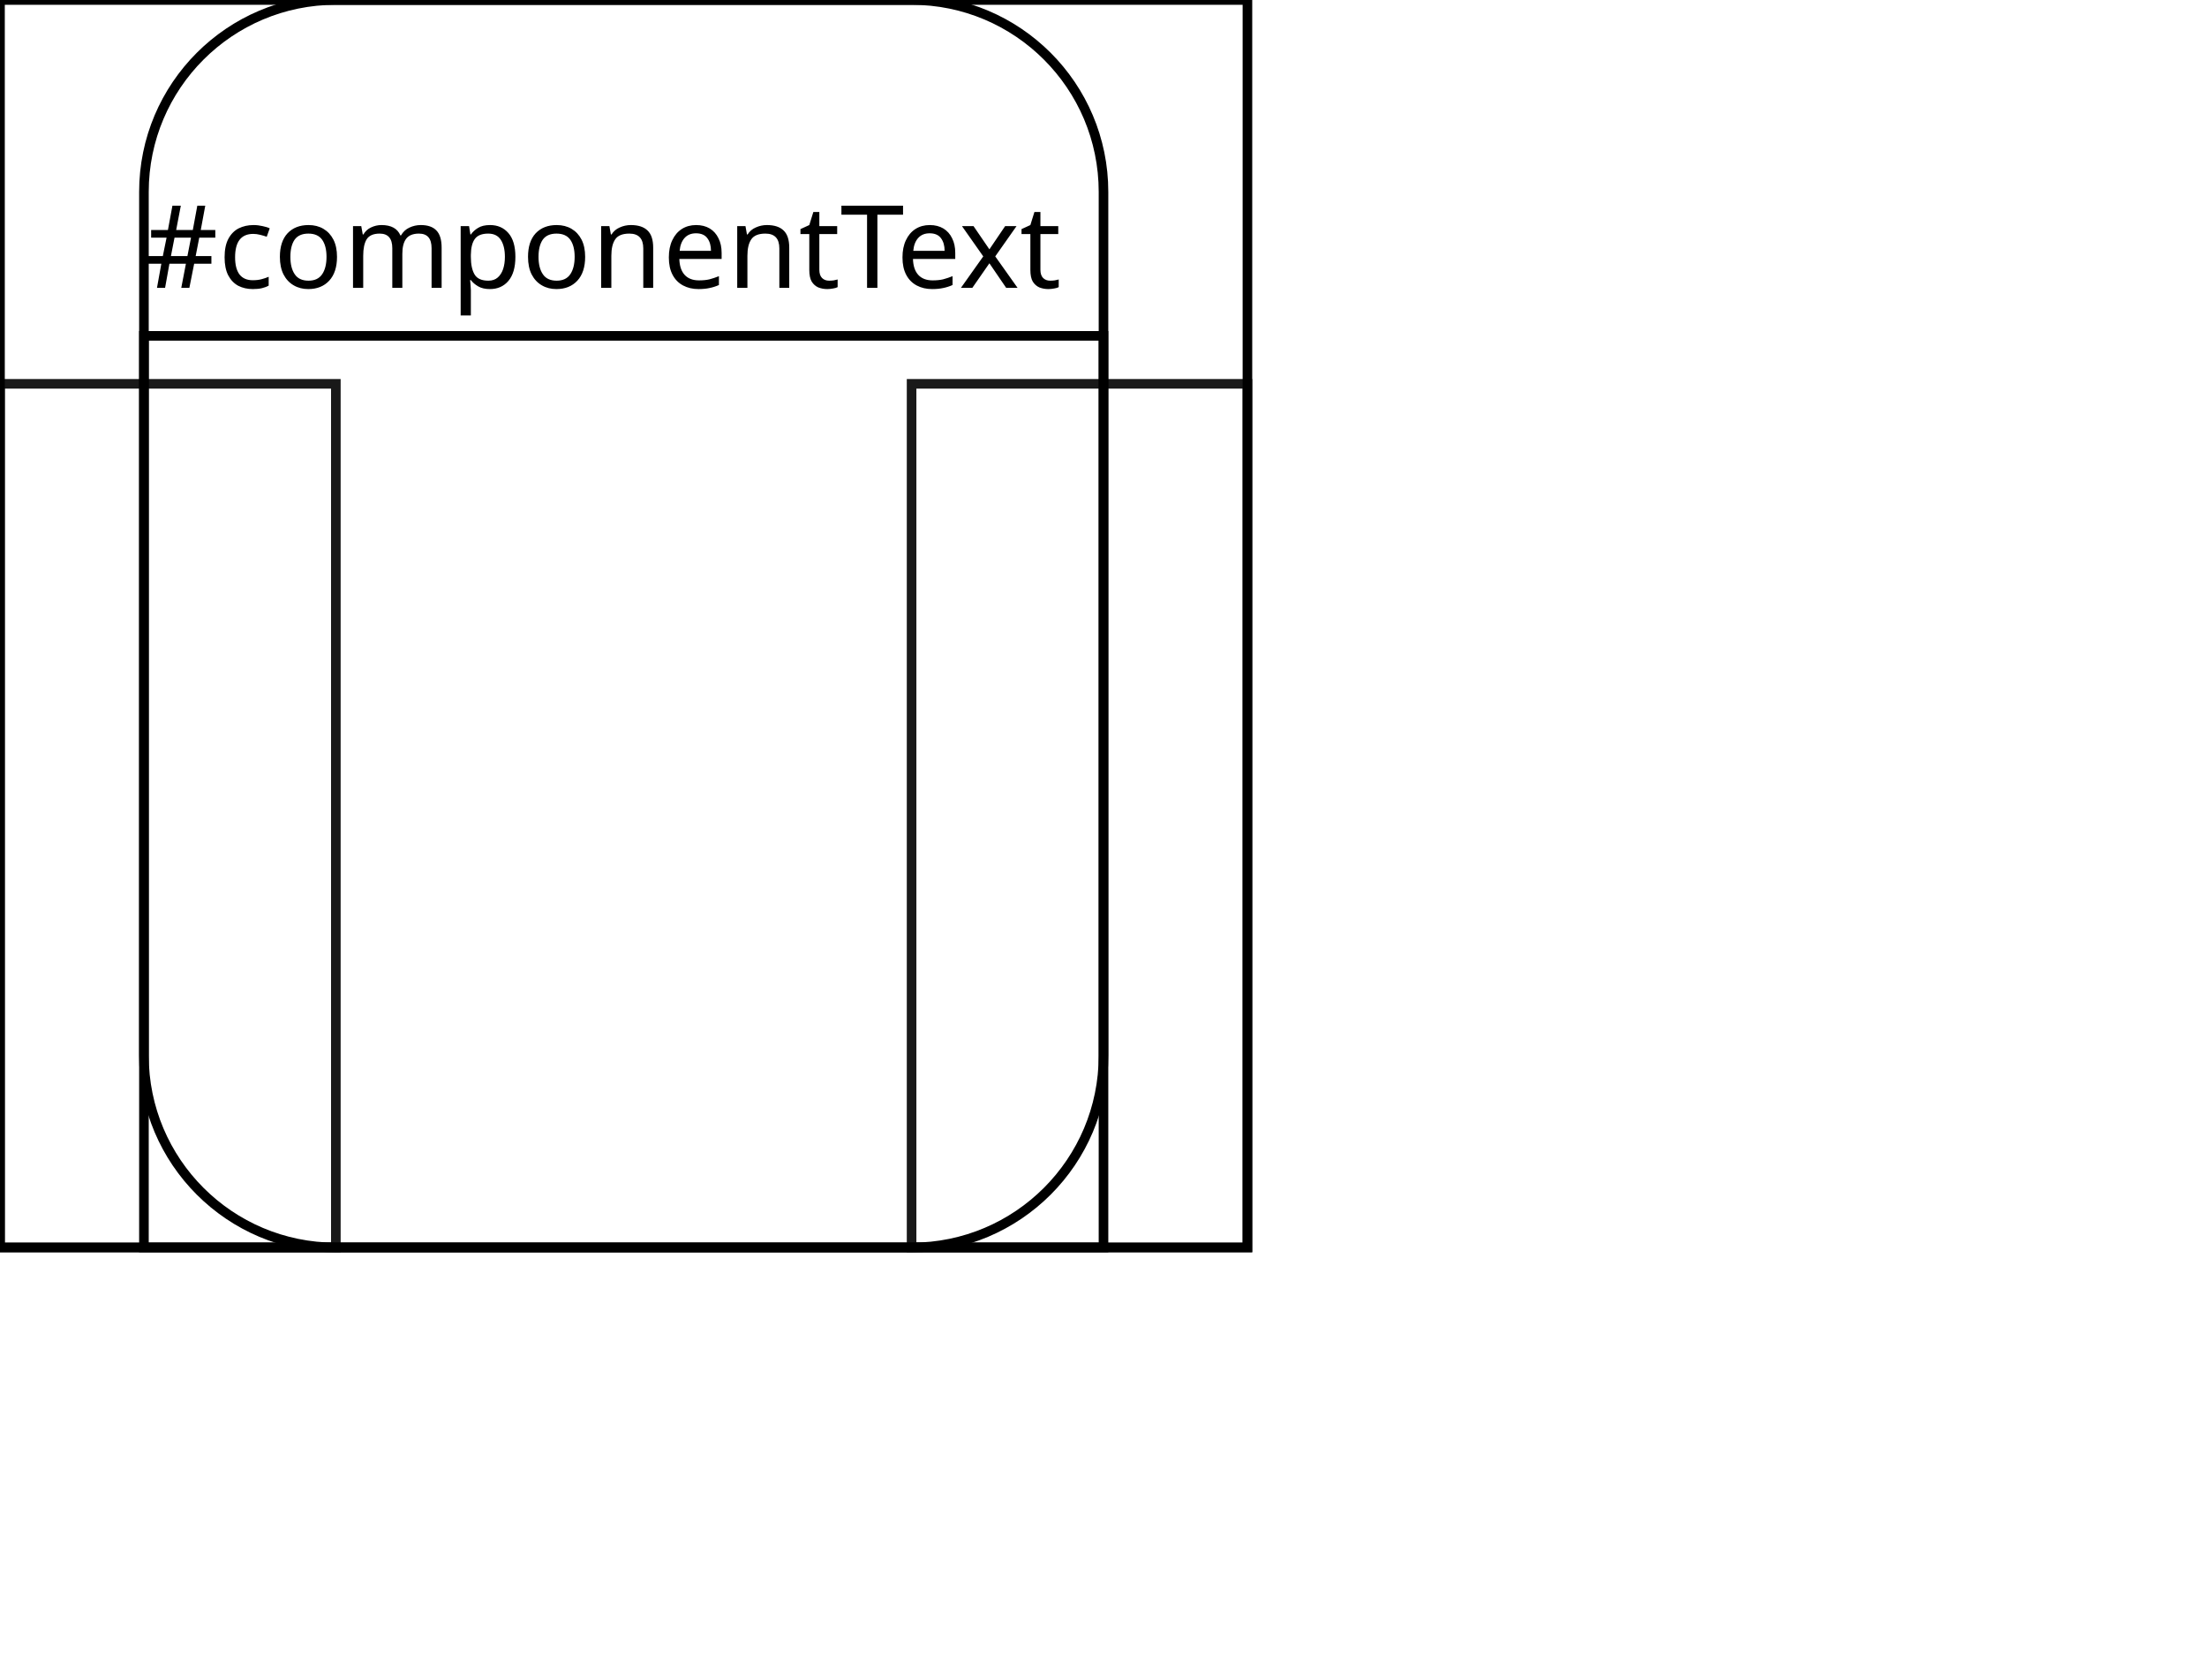
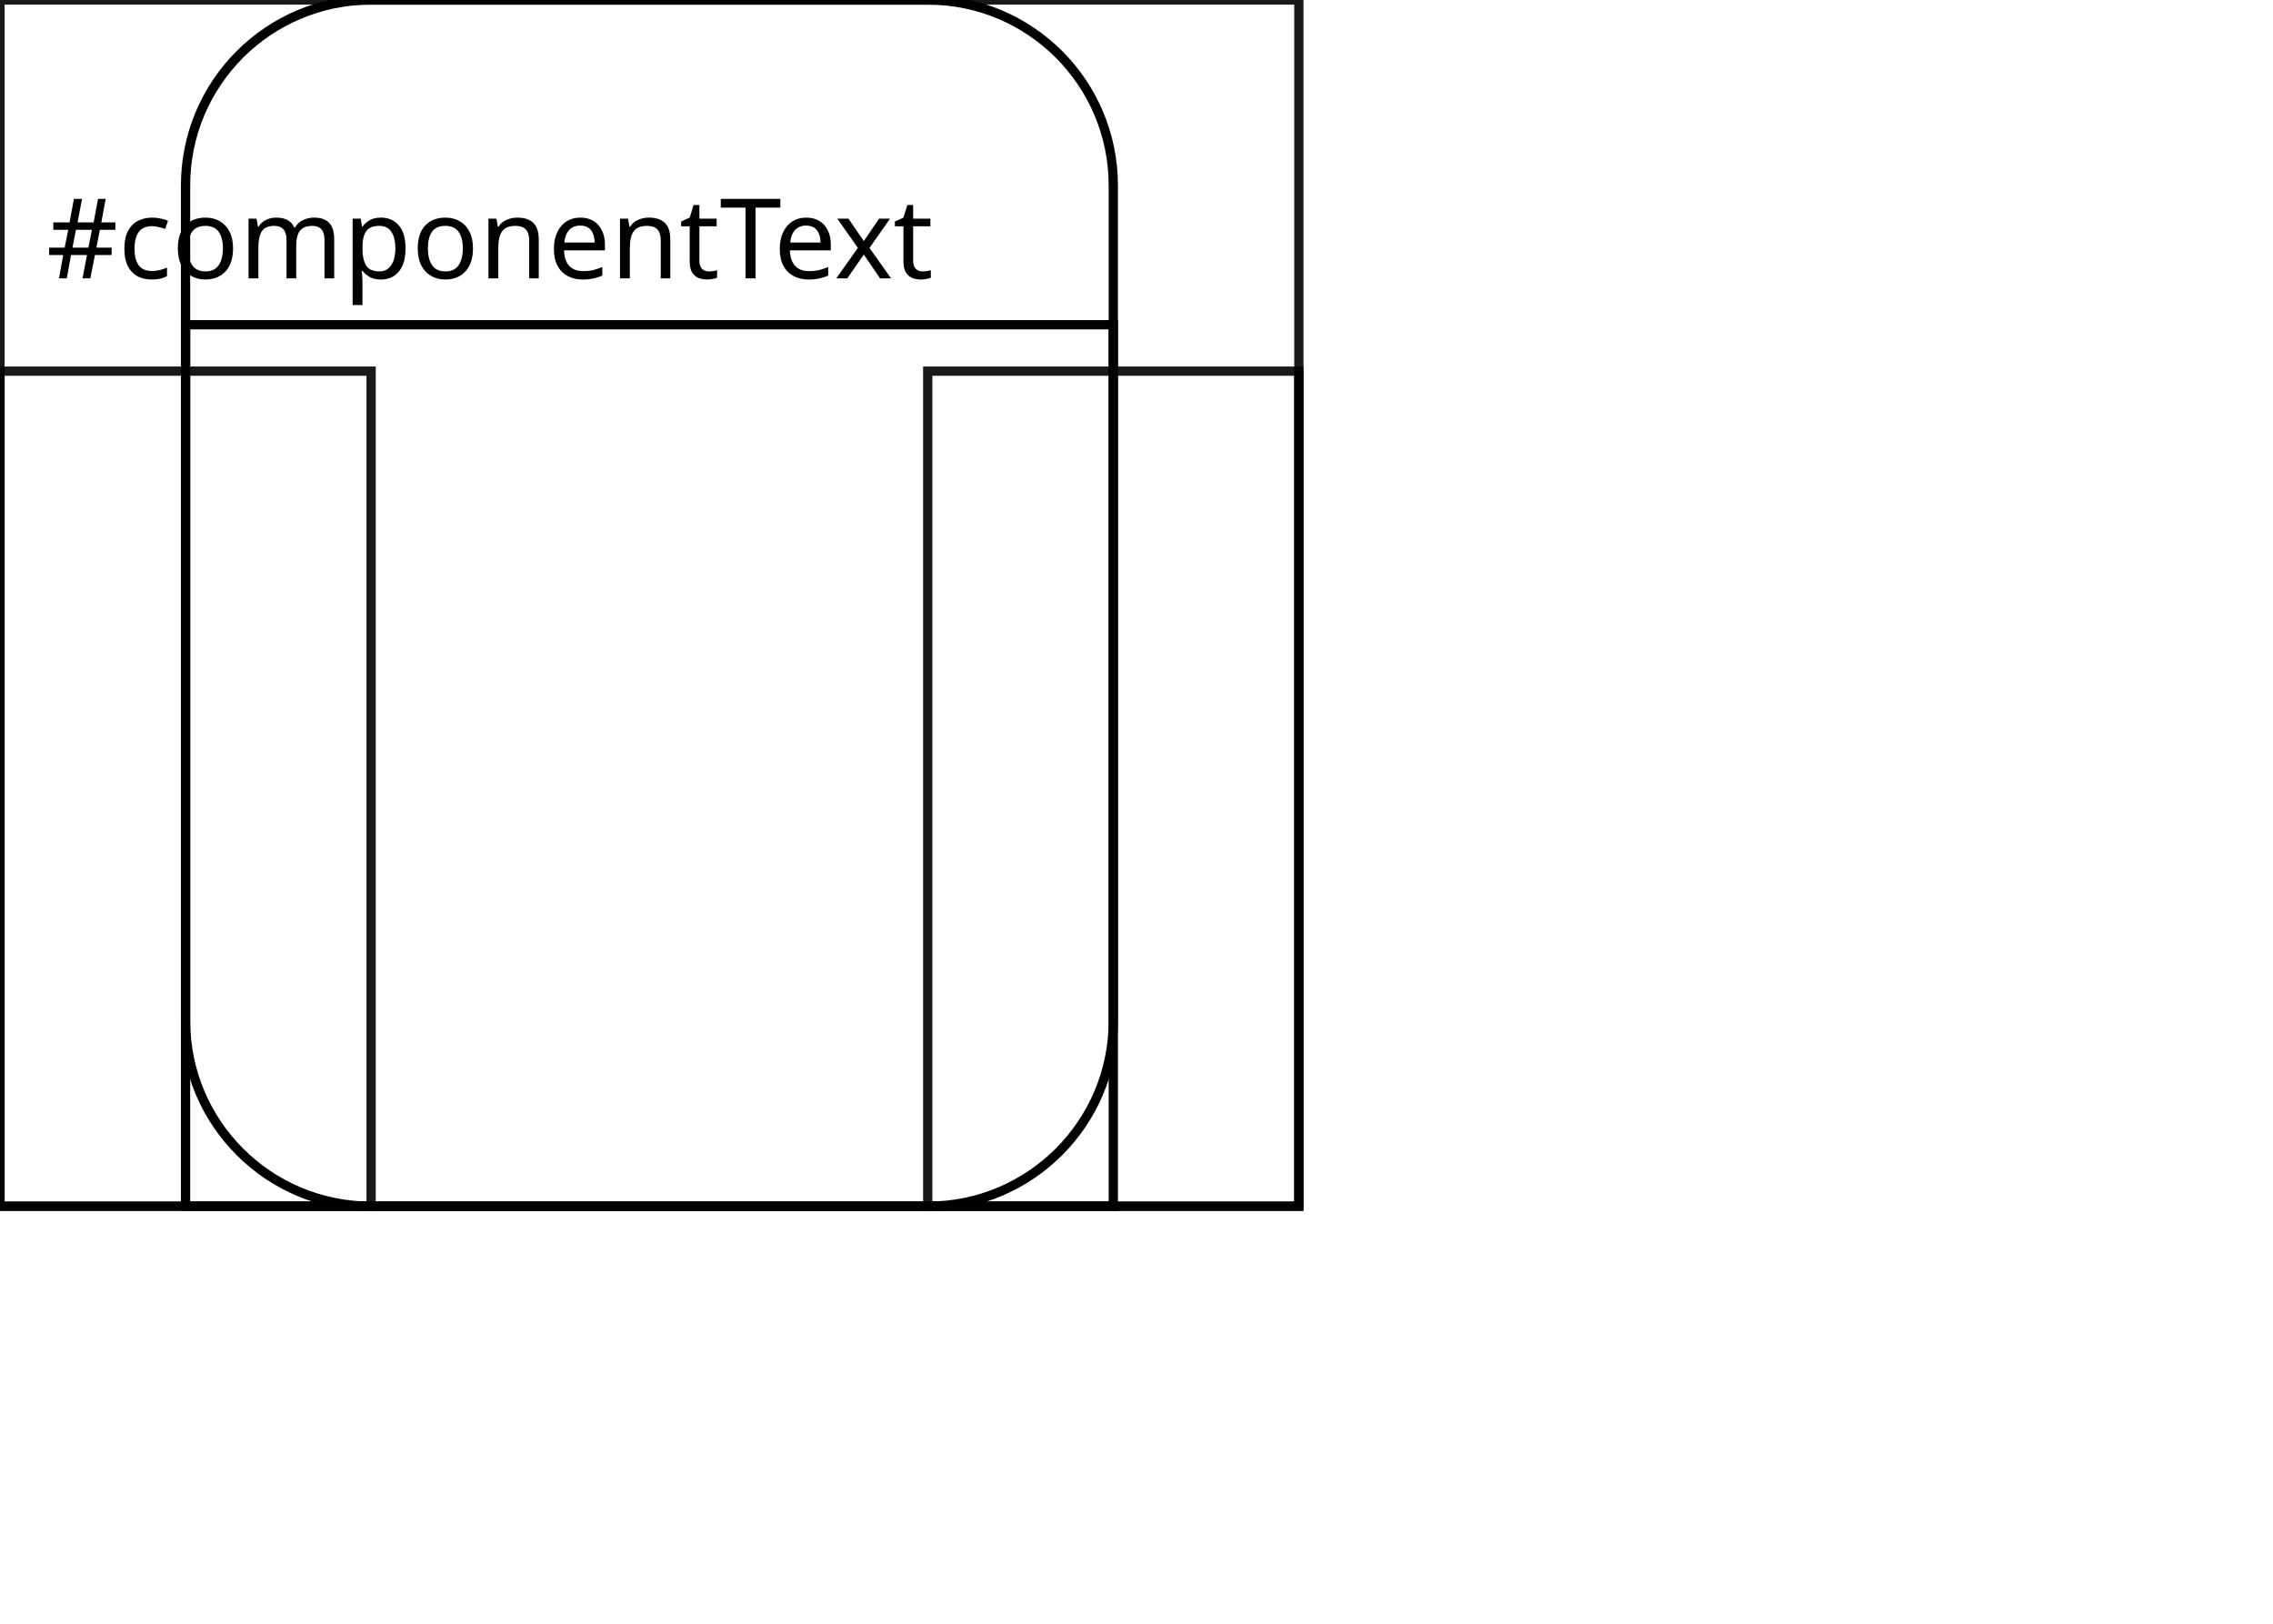
- <svg xmlns="http://www.w3.org/2000/svg" width="230" height="175">
+ <svg xmlns="http://www.w3.org/2000/svg" width="245" height="175">
  <defs>
    <style type="text/css"> 
    rect {fill: none; stroke:black; stroke-width:1px}
    line {fill: none; stroke:black; stroke-width:1px}
    polyline {fill: none; stroke:black; stroke-width:1px}
    polygon {fill: none; stroke:black; stroke-width:1px}
    circle {fill: none; stroke:black; stroke-width:1px}
    ellipse {fill: none; stroke:black; stroke-width:1px}
    text {fill: black; font-family: verdana,sans-serif; font-size:12px;}
    .default {fill: none; stroke:black; stroke-width:1px}
    
    </style>
    <rect id="anchor" style="fill:#a0c0e8" width="5" height="5" />
  </defs>
-   <rect x="0" y="0" width="130" height="130" style="opacity:1.0;" />
-   <rect x="15" y="0" width="100" height="130" rx="20" ry="20" />
-   <text x="15" y="30">#componentText</text>
-   <rect x="15" y="35" width="100" height="95" style="stroke:BLACK;" />
-   <rect x="95" y="40" width="35" height="90" style="opacity:0.9;" />
-   <rect x="0" y="40" width="35" height="90" style="opacity:0.9;" />
+   <rect x="0" y="0" width="140" height="130" style="opacity:0.9;" />
+   <rect x="20" y="0" width="100" height="130" rx="20" ry="20" />
+   <text x="5" y="30">#componentText</text>
+   <rect x="20" y="35" width="100" height="95" style="stroke:BLACK;" />
+   <rect x="100" y="40" width="40" height="90" style="opacity:0.9;" />
+   <rect x="0" y="40" width="40" height="90" style="opacity:0.9;" />
</svg>
